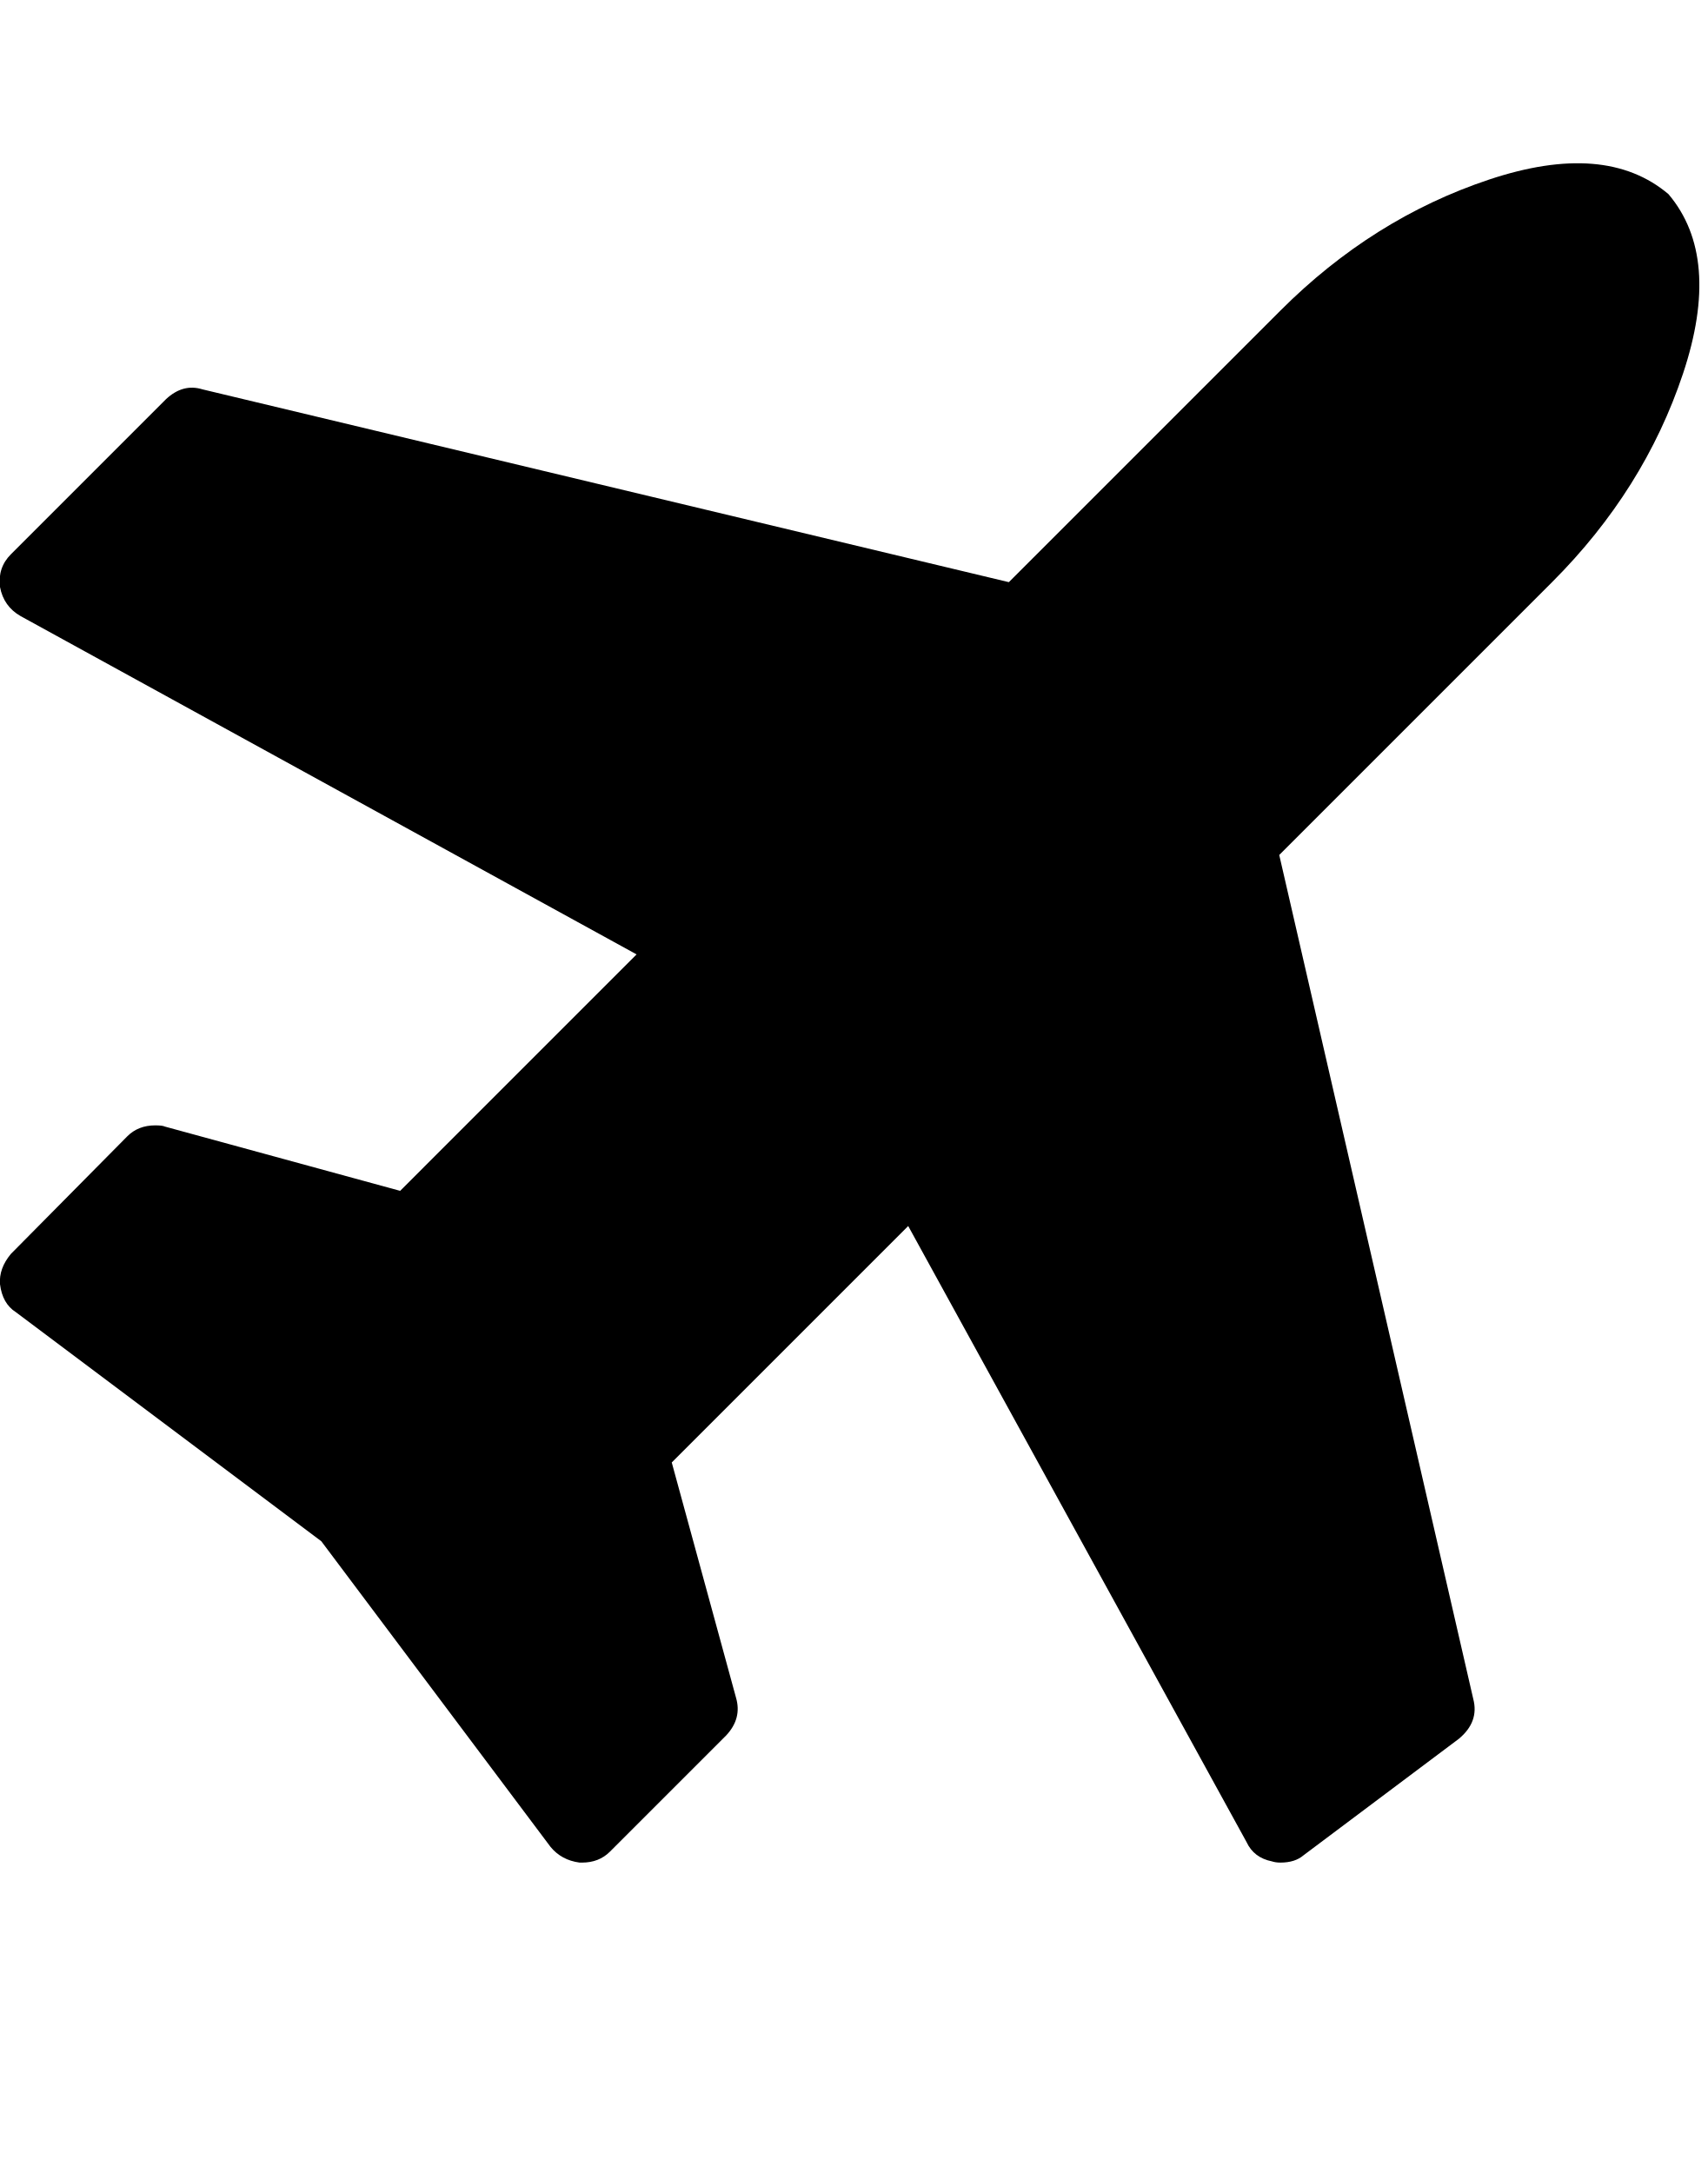
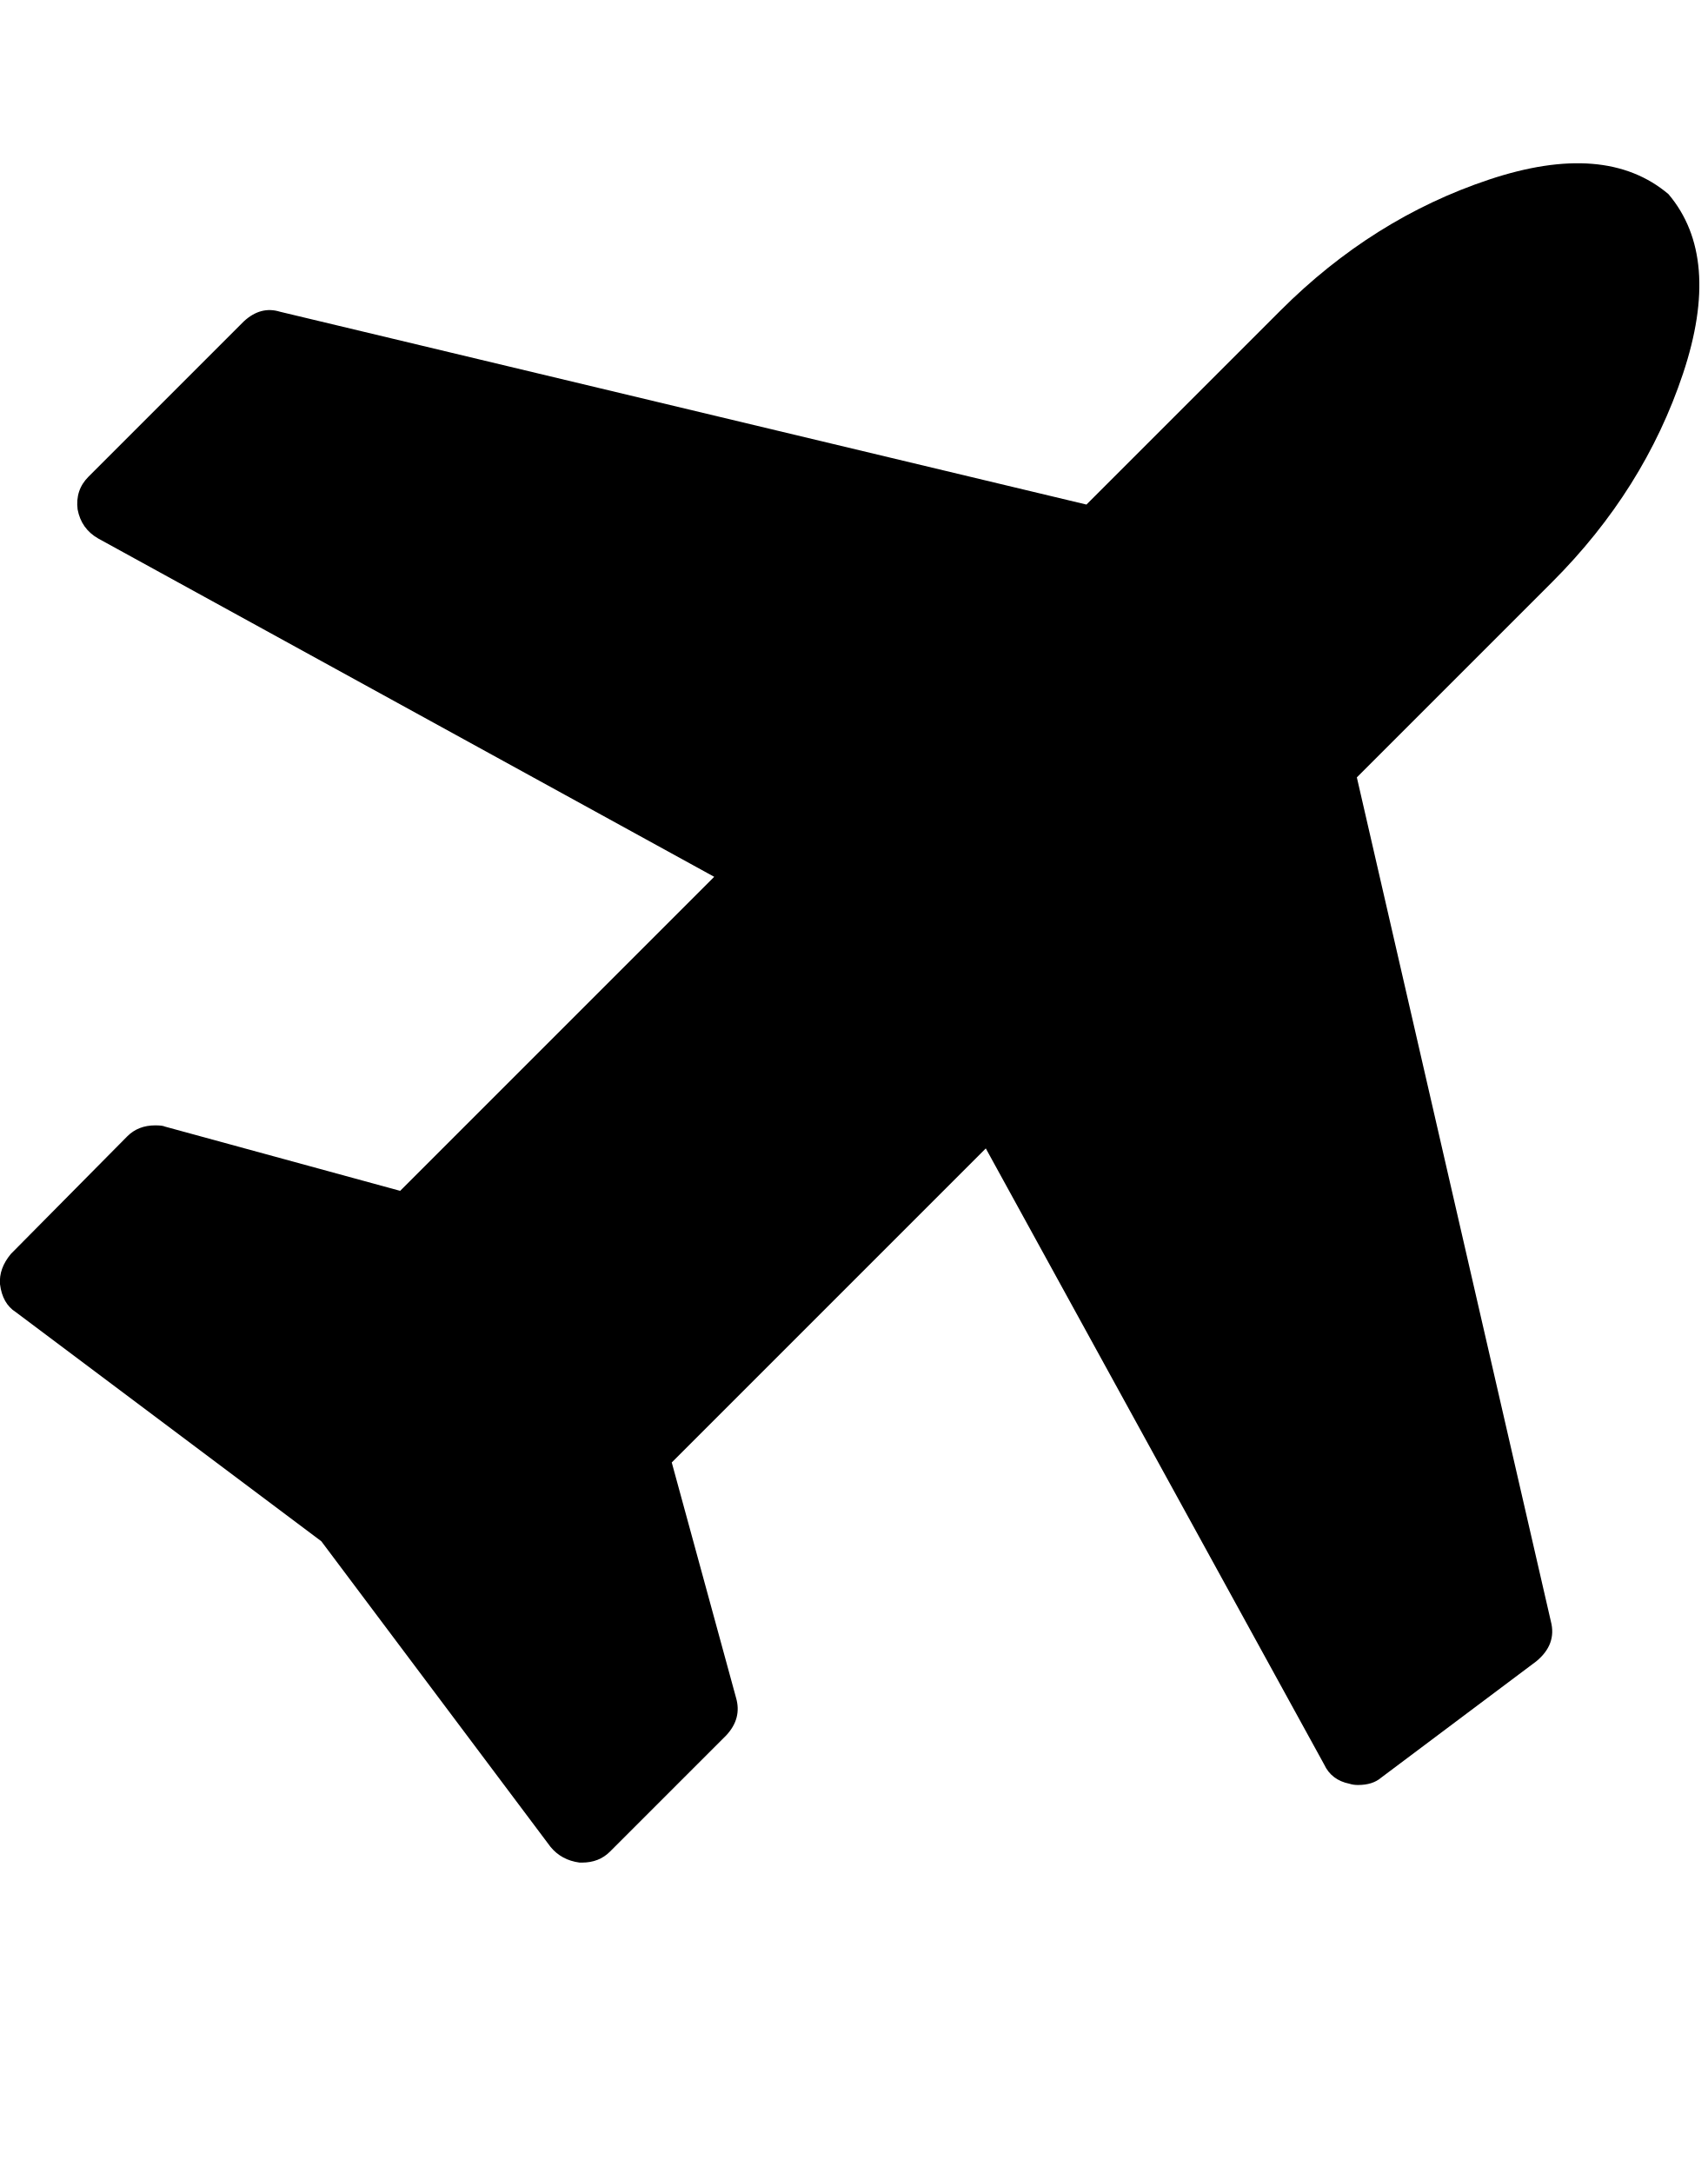
<svg xmlns="http://www.w3.org/2000/svg" height="1000" width="785.714">
-   <path d="M767.808 89.344q24.552 29.016 6.696 82.584t-60.264 95.976l-125.55 125.55 89.28 388.368q2.79 10.602 -6.696 18.414l-71.424 53.568q-3.906 3.348 -10.602 3.348 -2.232 0 -3.906 -.558 -8.37 -1.674 -11.718 -8.928l-155.682 -283.464 -108.81 108.81 29.574 108.252q2.79 9.486 -4.464 17.298l-53.568 53.568q-5.022 5.022 -12.834 5.022h-1.116q-8.37 -1.116 -13.392 -7.254l-105.462 -140.616 -140.616 -105.462q-6.138 -3.906 -7.254 -12.834 -.558 -7.254 5.022 -13.95l53.568 -54.126q5.022 -5.022 12.834 -5.022 3.348 0 4.464 .558l108.252 29.574 108.81 -108.81 -283.464 -155.682q-7.812 -4.464 -9.486 -13.392 -1.116 -8.928 5.022 -15.066l71.424 -71.424q7.812 -7.254 16.74 -4.464l371.07 88.722 124.992 -124.992q42.408 -42.408 95.976 -60.264t82.584 6.696z" />
+   <path d="M767.808 89.344q24.552 29.016 6.696 82.584t-60.264 95.976l-89.838 89.838 89.28 388.368q2.79 10.602 -6.696 18.414l-71.424 53.568q-3.906 3.348 -10.602 3.348 -2.232 0 -3.906 -.558 -8.37 -1.674 -11.718 -8.928l-155.682 -283.464 -144.522 144.522 29.574 108.252q2.79 9.486 -4.464 17.298l-53.568 53.568q-5.022 5.022 -12.834 5.022h-1.116q-8.37 -1.116 -13.392 -7.254l-105.462 -140.616 -140.616 -105.462q-6.138 -3.906 -7.254 -12.834 -.558 -7.254 5.022 -13.95l53.568 -54.126q5.022 -5.022 12.834 -5.022 3.348 0 4.464 .558l108.252 29.574 144.522 -144.522 -283.464 -155.682q-7.812 -4.464 -9.486 -13.392 -1.116 -8.928 5.022 -15.066l71.424 -71.424q7.812 -7.254 16.74 -4.464l371.07 88.722 89.28 -89.28q42.408 -42.408 95.976 -60.264t82.584 6.696z" />
</svg>
